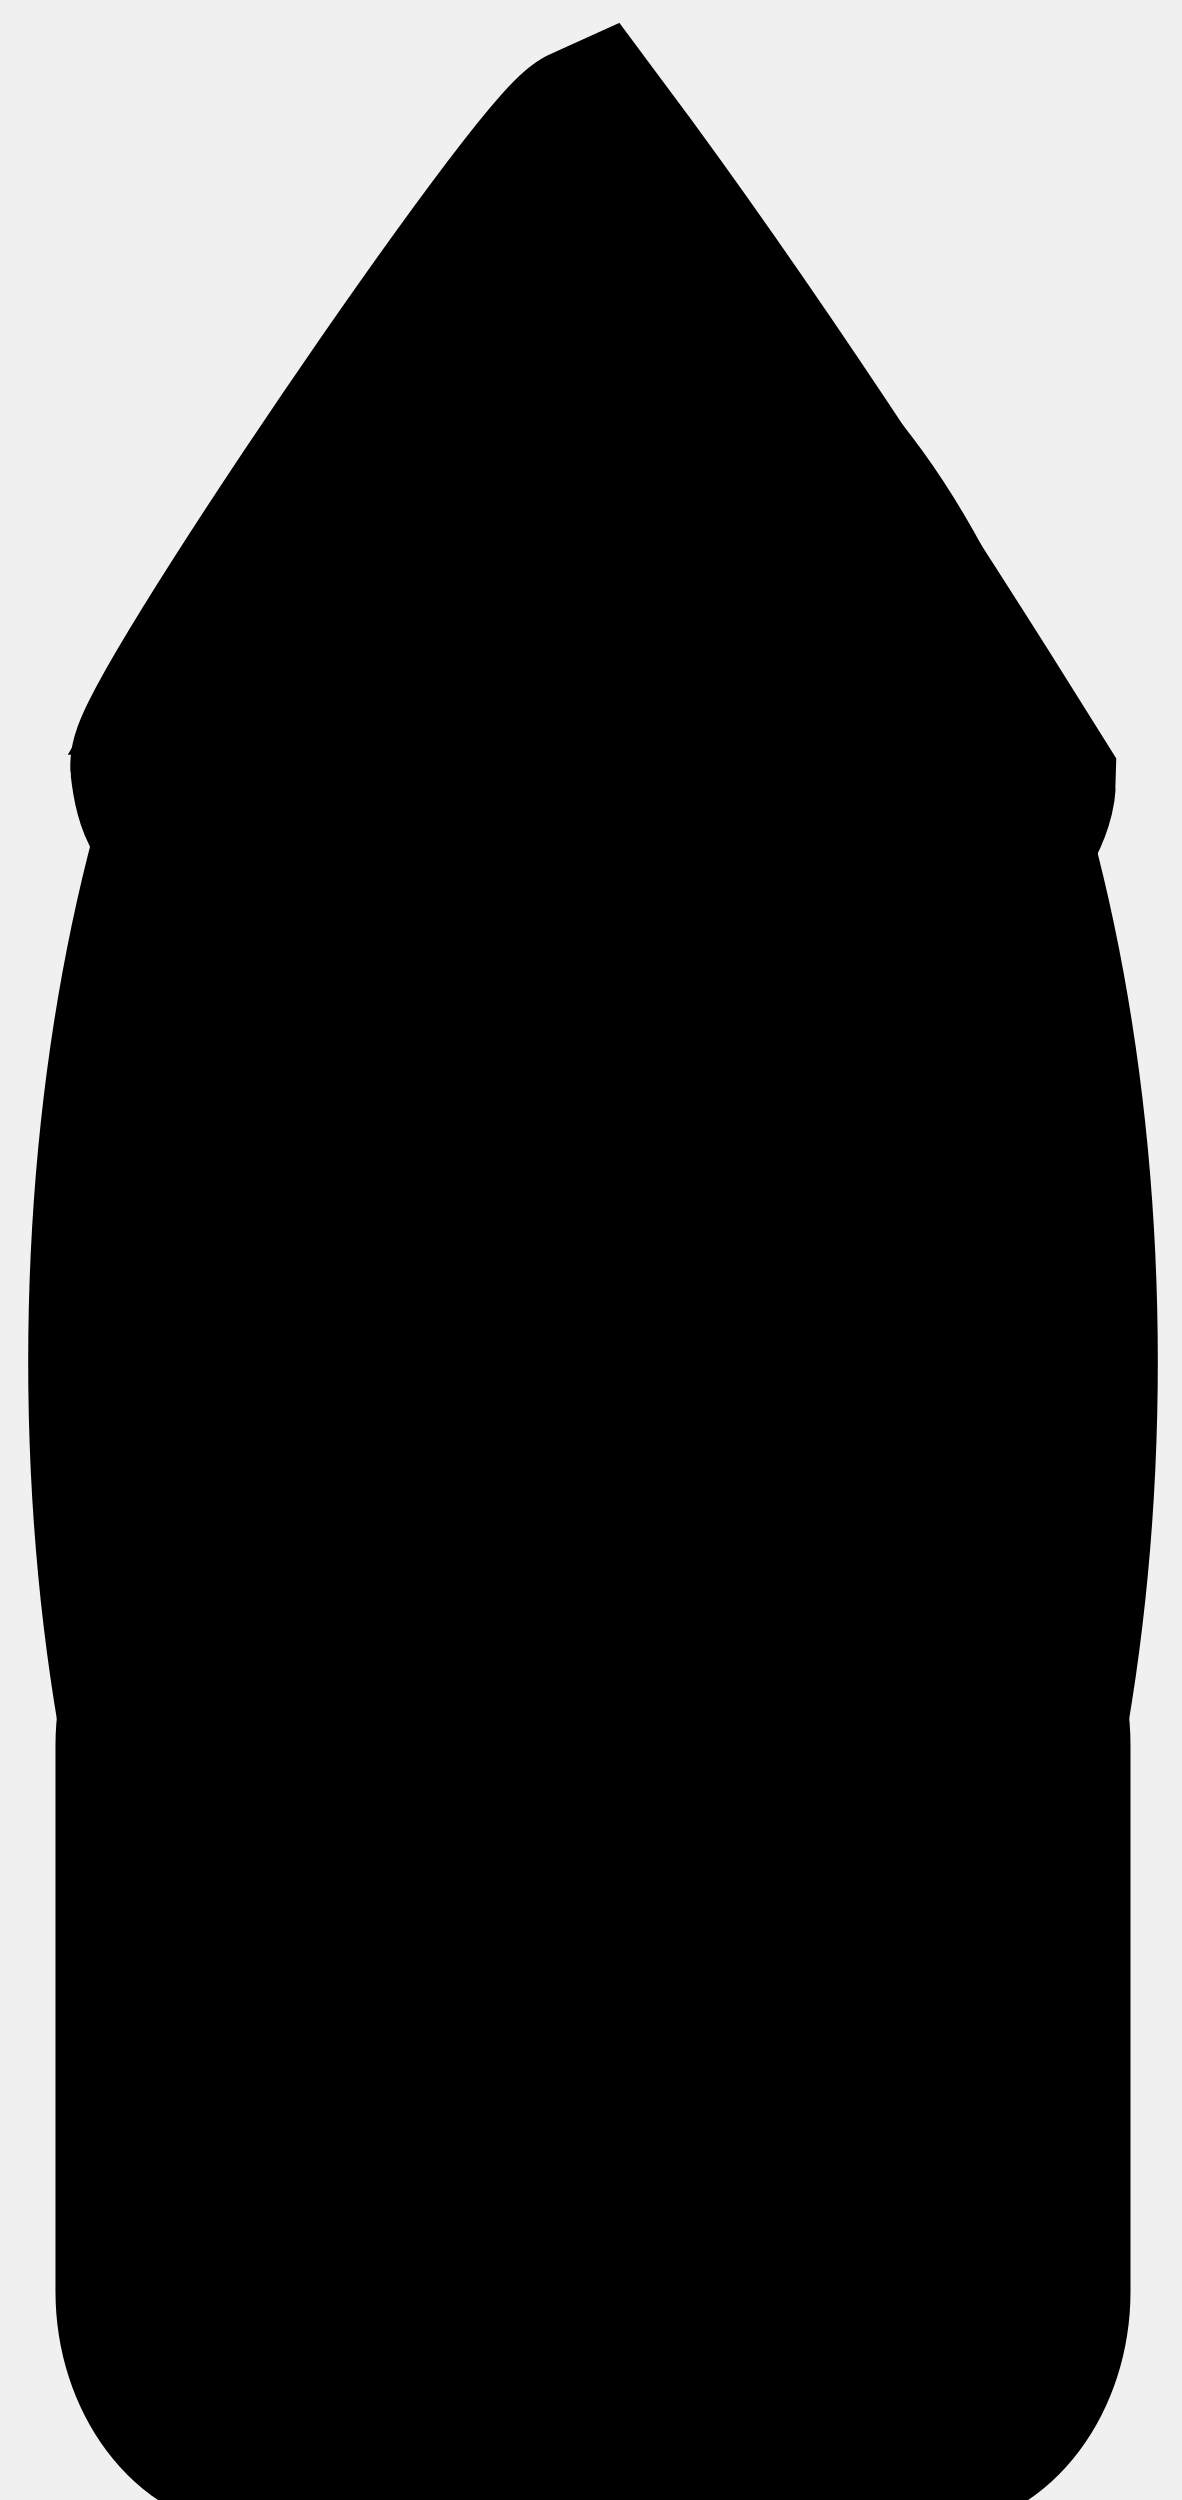
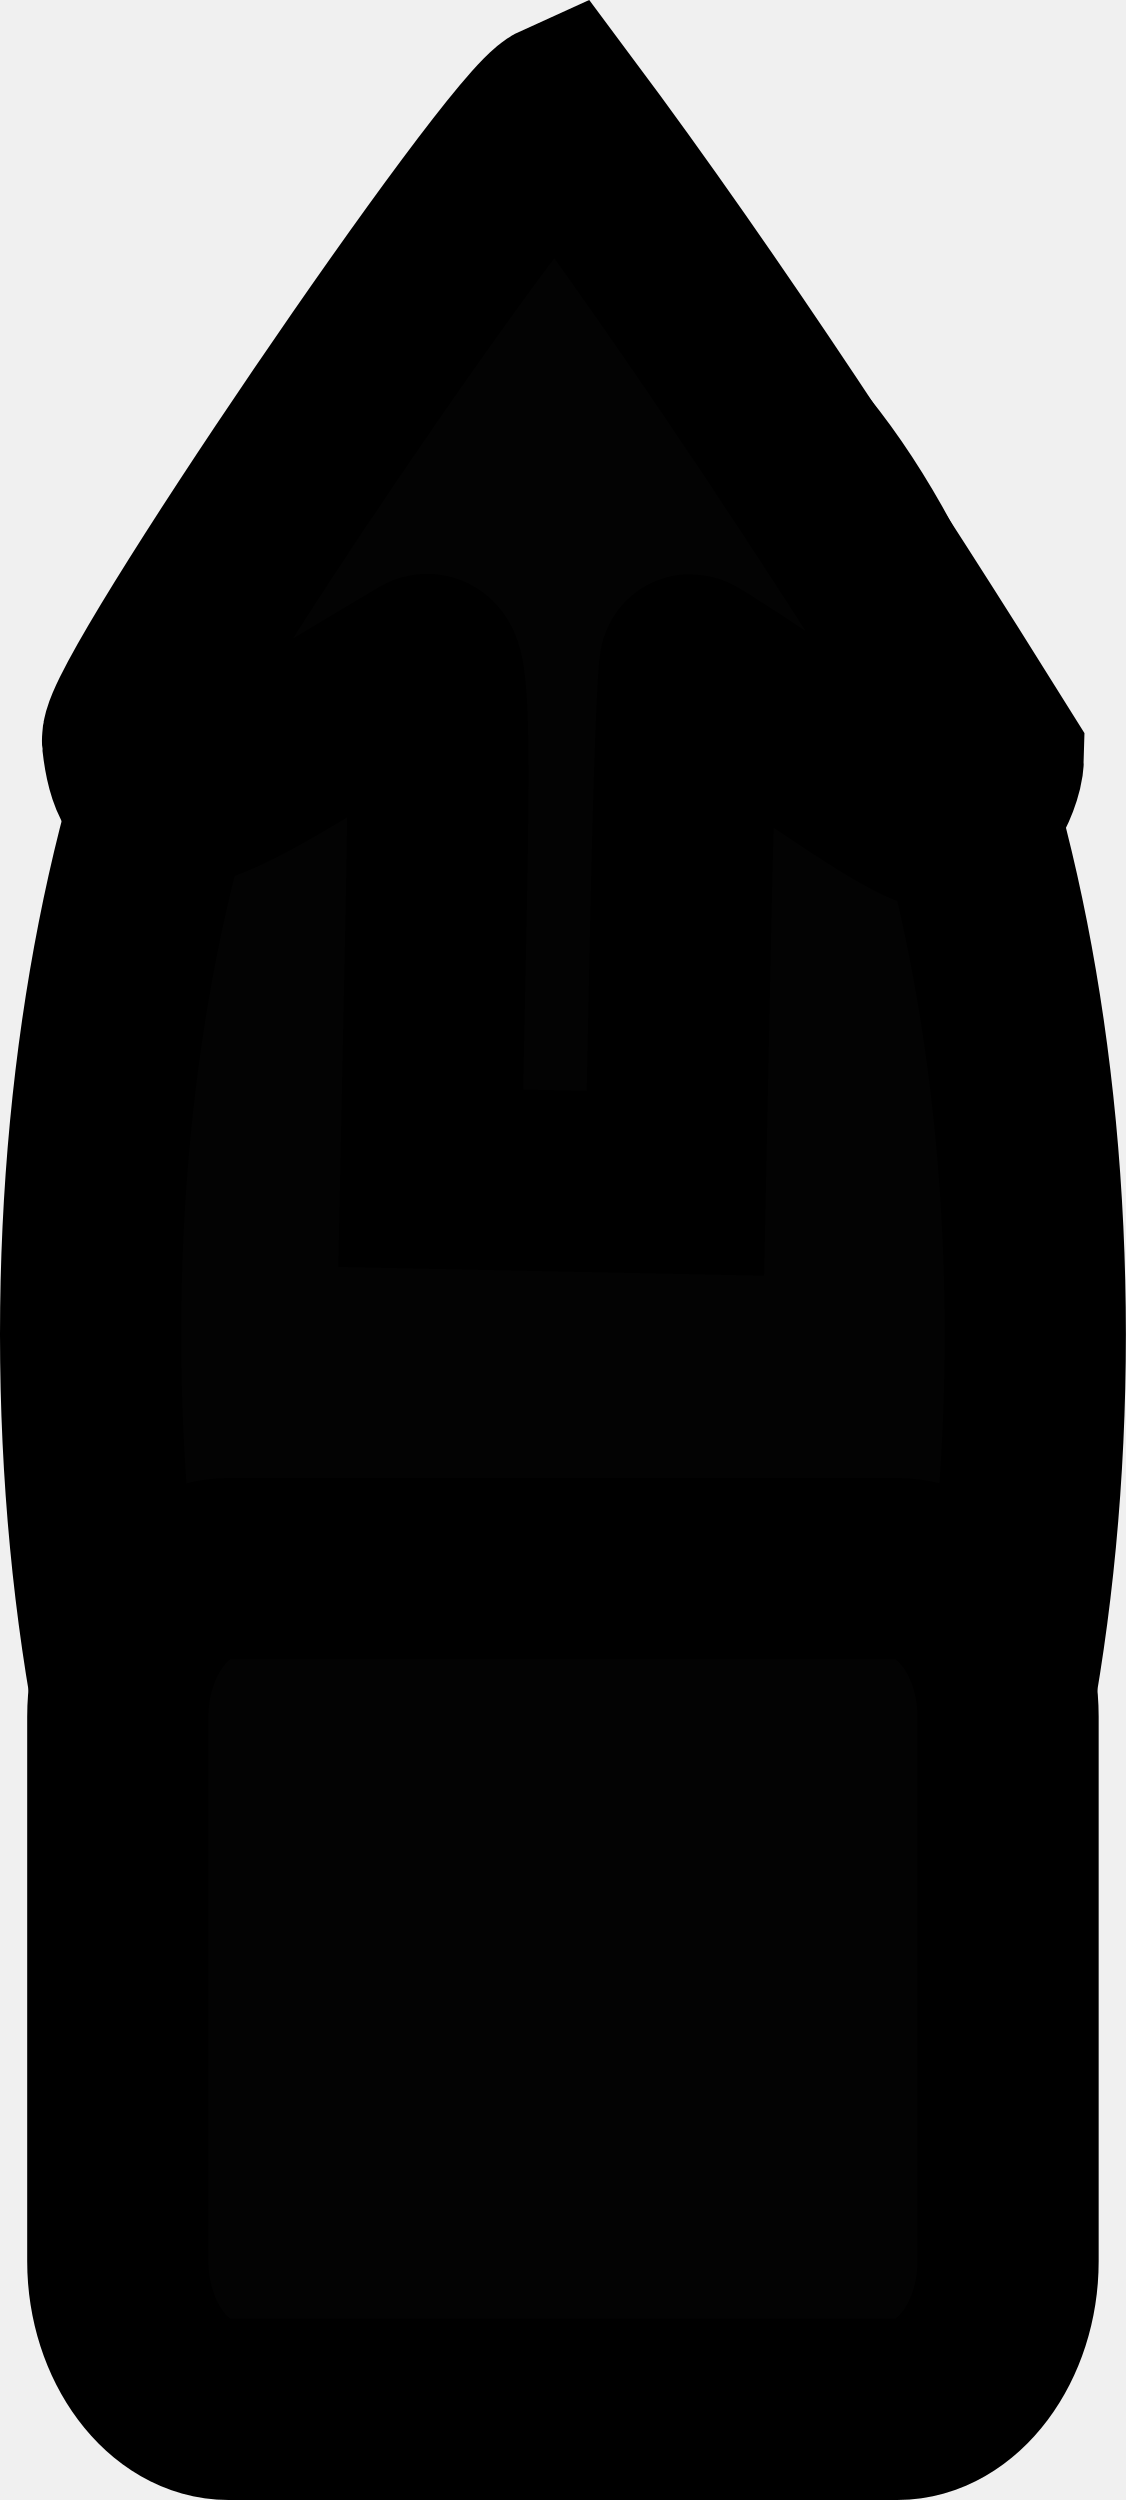
- <svg xmlns="http://www.w3.org/2000/svg" width="52" height="110">
-   <g>
-     <ellipse fill="#fff" cx="26.092" cy="59.917" id="svg_5" rx="20.852" ry="44.817" stroke-width="8" stroke="#000" />
-     <path fill="#fff" stroke-width="8" opacity="undefined" d="m6.441,76.792c0,-3.553 2.233,-6.538 4.891,-6.538l29.519,0c2.658,0 4.891,2.986 4.891,6.538l0,24.041c0,3.553 -2.233,6.538 -4.891,6.538l-29.519,0c-2.658,0 -4.891,-2.986 -4.891,-6.538l0,-24.041z" id="svg_9" stroke="#000" />
-     <path fill="#fff" stroke-width="8" d="m19.736,47.88c-1.52,-1.019 -1.32,-1.636 2.375,-7.348c1.866,-2.884 3.393,-5.328 3.393,-5.431c0,-0.102 -5.152,-0.186 -11.45,-0.186l-11.45,0l0,-5.402l0,-5.402l11.54,0c8.898,0 11.441,-0.163 11.107,-0.711c-0.239,-0.391 -1.866,-2.985 -3.617,-5.765c-3.3,-5.24 -3.299,-6.645 0.005,-7.081c1.644,-0.217 27.246,16.438 28.126,18.297c-8.528,6.638 -18.721,13.585 -28.111,19.711c-0.495,0 -1.358,-0.307 -1.918,-0.682l0,0l-0,0z" id="svg_47" stroke="#000" transform="rotate(-88.8226 26.1846 29.5576)" />
-     <path fill="none" stroke="#000" stroke-width="8" id="svg_57" d="m21.687,22.655c0,0 -0.437,0 -1.747,0c0,0 -0.873,0 -1.747,0c0,0 -0.36,0.649 -1.31,0.873c-0.425,0.1 -0.873,0 -0.873,0.437c0,0.437 0.254,1.056 -0.437,1.747c-0.69,0.69 -1.31,1.747 -1.31,1.747c0,0 0,-0.437 0,-1.31c0,-0.437 0.2,-0.303 0.437,-0.873c0.334,-0.807 0.939,-1.063 1.747,-2.183c0.511,-0.709 0.437,-0.873 1.31,-0.873c0.437,0 0.47,0.167 0.873,0c0.571,-0.236 0.539,-1.377 0.873,-2.183c0.236,-0.571 1.461,-1.181 2.183,-2.183c0.571,-0.792 1.233,-0.479 1.747,-1.31c0.23,-0.371 0,-0.873 0,-0.873c0.437,0 0.437,-0.437 0.437,-0.437c0.437,-0.437 0.873,-0.873 0.873,-0.437c0,0.873 0,2.62 0,3.493c0,0.437 -0.167,1.343 0,1.747c0.236,0.571 0.437,0.437 1.747,0.437c0.437,0 1.31,0 2.183,0c0,0 0,0 0.437,0.437c0.437,0.437 0.128,1.001 0.437,1.31c0.309,0.309 0.637,-0.134 0.873,0.437c0.167,0.403 0,0.873 0,1.31c0,0 -0.437,0 -1.31,0c-0.437,0 -1.31,0 -2.183,0c0,0 -0.437,0 -0.873,0c-0.437,0 -0.873,0 -1.747,0c-0.437,0 -0.873,0 -1.31,0c-0.873,0 -1.31,0.437 -1.31,0.437c-0.437,0.437 -1.233,1.086 -2.183,1.31c-0.85,0.201 -1.322,-0.1 -1.747,0c-0.95,0.224 -1.31,0.437 -1.747,0.437c-0.873,0 -1.31,0.437 -2.62,0.437c-0.437,0 -1.31,0.873 -1.747,0.873c-0.437,0 -0.437,0 -0.437,0c-0.437,0 -0.637,0.303 -0.873,0.873c-0.167,0.403 -0.437,0.873 -0.437,0.873c0.437,0 0.873,0 2.183,0c1.31,0 2.687,0.334 3.493,0c0.571,-0.236 0.873,-0.873 1.747,-0.873c0.873,0 1.31,0 2.183,0c0.437,0 1.129,0.618 1.747,0c0.309,-0.309 0.303,-0.637 0.873,-0.873c0.807,-0.334 1.31,0 1.747,0c0.873,0 1.31,0 1.747,0c0.873,0 1.747,0 1.747,0c0.437,0.437 1.245,2.283 1.747,3.493c0.709,1.712 2.696,2.992 3.057,3.493c0.571,0.792 0.565,1.438 0.873,1.747c0.309,0.309 0.27,0.47 0.437,0.873c0.236,0.571 0.303,0.637 0.873,0.873c0.403,0.167 0.873,0 1.31,0c0,0 0.873,0 1.747,0c0,0 0.303,0.2 0.873,0.437c0.403,0.167 0.873,0.437 0.873,0.437c0.437,0.437 0.565,0.565 0.873,0.873c0.309,0.309 -0.167,0.907 0,1.31c0.236,0.571 0.437,1.31 0.873,2.183c0,0 0.692,1.129 1.31,1.747c0.309,0.309 -0.355,0.346 -1.31,-0.437c-1.218,-0.998 -3.76,-2.152 -4.803,-3.057c-0.738,-0.64 -1.558,-1.434 -2.183,-2.183c-1.399,-1.676 -2.879,-2.407 -3.93,-3.057c-1.175,-0.726 -0.916,-1.233 -1.747,-1.747c-0.371,-0.23 -1.31,0 -1.31,-0.437c0,0 -0.303,0.2 -0.873,0.437c-0.403,0.167 -0.873,0.437 -0.873,0.873c0,0.873 0,1.31 0,2.183c0,0.437 -0.437,0.437 -0.437,0.437c-0.873,0 -1.31,0 -2.183,0c-0.873,0 -1.747,0 -2.62,0c0,0 -1.747,0 -2.183,0c-0.437,0 -1.31,0.873 -1.31,1.747c0,0.873 0,2.183 0,3.057c0,0.437 0,0.873 0,1.31c0,0.437 0,0.873 0,0.873l0,0.437l0,0.873l0,0" />
-     <path fill="none" stroke="#000" stroke-width="8" id="svg_58" d="m14.249,60.646c0,0.437 0,0 0,0c0,-0.873 0,-3.057 0,-5.24c0,-0.873 -0.437,-1.747 -0.437,-3.493c0,-1.31 0,-1.747 0,-3.493c0,-1.31 0,-2.62 0,-3.93c0,-0.873 0,-1.31 0,-1.31c0,-0.437 0,-0.873 0,-1.747c0,0 0,-0.437 0,-1.747c0,0 0,-0.437 0,-1.747c0,0 0,-0.873 0,-1.747c0,0 0,-0.437 0,-0.873c0,-0.437 -0.718,-0.077 -1.31,2.62c-0.848,3.862 -0.618,6.009 -1.31,7.424c-0.607,1.24 -0.437,1.31 -0.437,2.183c0,0.437 0,0.873 0,1.31c0,0.437 0,0.873 0,1.31c0,0.873 0,1.747 0,3.057c0,0.437 0,1.31 0,1.747c0,0.437 0.2,0.303 0.437,0.873c0.167,0.403 0.437,0.437 0.437,0.873c0,0.437 0.637,0.303 0.873,0.873c0.167,0.403 -0.1,1.322 0,1.747c0.224,0.95 0.512,1.246 0.873,1.747c0.571,0.792 0.565,1.001 0.873,1.31c0.618,0.618 0,1.31 0,1.747c0,0 -0.167,0.47 0,0.873c0.236,0.571 0.94,0.771 1.747,0.437c1.712,-0.709 3.31,-4.872 4.367,-7.424c0.747,-1.804 0.765,-3.498 0.873,-4.803c0.219,-2.647 0.437,-3.057 0.437,-3.057c0,-0.437 0,-0.873 0,-1.747c0,-0.437 0,-0.873 0,-1.747c0,-0.873 0,-1.31 0.437,-1.747c0.873,-0.873 1.813,-1.063 2.62,-2.183c0.255,-0.354 1.343,-1.143 1.747,-1.31c0.571,-0.236 0.739,-1.074 1.31,-1.31c0.403,-0.167 0.507,0.442 0.437,0.873c-0.221,1.363 -1.828,3.359 -2.62,3.93c-0.501,0.361 -0.673,1.77 -0.873,2.62c-0.224,0.95 -0.437,0.873 -0.437,1.747c0,0.437 -0.873,0.873 -0.437,0.873c0.437,0 0.093,-1.703 0.873,-3.493c1.491,-3.42 1.571,-6.811 3.493,-10.48c1.013,-1.934 2.266,-3.005 3.057,-4.367c0.49,-0.845 1.747,-1.31 2.183,-1.747c0,0 0,-0.873 0.437,-0.873c0,0 0.873,0 1.31,-0.437c0.437,-0.437 0.907,-0.706 1.31,-0.873c0.571,-0.236 0.873,-0.437 1.31,-0.437c0.437,0 0.437,-0.437 0.873,-0.437c0,0 0.256,0.181 0.873,-0.437c0.309,-0.309 0,0 0,0.873c0,2.62 -0.431,4.697 -0.873,7.424c-0.21,1.293 0,2.183 0,3.057c0,0 0,0.873 0,1.31c0,0.437 -0.394,0.797 0.437,1.31c0.371,0.23 0.303,0.637 0.873,0.873c0.403,0.167 0.649,0.796 0.873,1.747c0.1,0.425 0.649,0.796 0.873,1.747c0.201,0.85 0.2,1.176 0.437,1.747c0.334,0.807 0.128,1.438 0.437,1.747c0.309,0.309 0.128,1.001 0.437,1.31c0.309,0.309 -0.128,0.128 -0.437,0.437c-0.309,0.309 -0.502,0.207 -0.873,0.437c-0.831,0.513 -0.873,0.873 -1.31,0.873c-0.437,0 -0.936,0.029 -1.31,-0.873c-0.528,-1.276 -0.873,-1.747 -0.873,-2.183c0,-0.437 0,-0.873 0,-1.747c0,-0.873 0,-1.747 0,-2.183c0,-0.873 0,-1.31 0,-1.747c0,-0.437 0.07,0.006 0,0.437c-0.221,1.363 -0.437,3.493 -0.437,4.803c0,1.31 0,3.493 0,3.93c0,0.437 0,0.873 0,1.31c0,0.437 0.23,0.502 0,0.873c-0.513,0.831 -1.877,1.232 -2.62,2.62c-0.206,0.385 -0.47,0.27 -0.873,0.437c-0.571,0.236 -0.873,0.437 -1.31,0.437c-1.31,0 -1.747,0 -2.62,0c-0.437,0 -0.236,-0.46 -0.437,-1.31c-0.673,-2.851 -1.31,-3.057 -1.31,-4.367c0,-1.31 1.036,-1.915 2.62,-3.057c0.501,-0.361 1.31,-0.437 2.183,-0.437c0.437,0 0.873,0.437 0.873,0.873c0,1.31 0.437,2.62 0.437,4.367c0,1.31 0,3.057 0,3.493c0,0.873 0,1.31 0,1.747c0,0 0,0.437 0,0.873c0,0.437 0,0.873 0,0.873c-0.437,0 -1.31,0.437 -3.057,0.873c-1.747,0.437 -2.62,0.873 -3.493,0.873c0,0 -0.2,0.134 -0.437,-0.437c-0.501,-1.21 0.309,-1.438 0,-1.747c-0.309,-0.309 -0.873,0 -1.31,0c-0.437,0 -1.001,-0.309 -1.31,0c-0.309,0.309 0.064,0.949 -0.437,1.31c-0.792,0.571 -1.613,1.074 -2.183,1.31c-0.807,0.334 -1.593,0.861 -3.493,1.31c-0.425,0.1 -0.885,0.336 -1.31,0.437c-0.95,0.224 -1.129,0.181 -1.747,-0.437c-0.309,-0.309 -0.873,0 -1.747,0c0,0 -0.873,0 -1.31,0c-0.437,0 -0.437,0 -0.873,0c-0.437,0 -0.873,0 -1.31,0c-0.437,0 -1.31,0 -0.437,0c0.437,0 0.437,0 2.183,0c1.31,0 2.183,0 4.803,0c1.31,0 1.747,0 2.183,0c1.31,0 1.747,0 2.183,0c0.437,0 1.31,0 1.747,0c1.31,0 2.626,0.07 3.057,0c1.363,-0.221 2.183,-0.437 3.493,-0.437c0.873,0 1.343,0.167 1.747,0c0.571,-0.236 0.873,-0.437 1.31,-0.437c0.437,0 0.437,0 0.873,0c0.437,0 0.873,0 1.31,0c0,0 1.31,0 1.747,0c0,0 0.437,0 0.873,0c0.437,0 0.128,-0.565 0.437,-0.873c0.309,-0.309 0.437,0 0.437,-0.873c0,-0.437 0,-0.873 0,-0.873c0,-0.873 0,-1.747 0,-2.183c0,-0.437 0,-0.873 0,-1.31c0,-0.437 -0.618,-1.129 0,-1.747c0.618,-0.618 1.001,-0.565 1.31,-0.873c0.309,-0.309 0.437,-0.437 0.437,0c0,2.183 0,3.493 0,5.677c0,1.31 0,2.62 0,3.057c0,0.437 0,0.873 0,0.873c0,0.873 0,1.747 0,1.747c0,0.437 -0.664,0.578 -1.31,1.31c-1.042,1.18 -1.613,2.856 -2.183,2.62c-1.21,-0.501 -0.873,-1.747 -2.183,-1.747c-1.747,0 -4.367,0 -6.55,0c-2.183,0 -4.803,0.437 -6.55,0.437c-0.873,0 -2.183,0 -3.493,0c-0.437,0 -1.812,0.23 -2.183,0c-0.831,-0.513 -0.302,-0.955 -0.873,-1.747c-0.722,-1.002 -1.343,-0.706 -1.747,-0.873c-0.571,-0.236 -1.176,-0.637 -1.747,-0.873c-0.807,-0.334 -0.873,0 -1.31,0c-0.437,0 -1.31,0 -1.31,0c0,0.437 0,0.873 0,0.873c0.873,0.437 0.985,1.658 1.31,2.183c0.726,1.175 0.151,1.824 0.873,3.93c0.317,0.924 0.27,2.217 0.437,2.62c0.236,0.571 0.637,2.05 0.873,2.62c0.334,0.807 0.215,1.257 0.437,2.62c0.14,0.862 0.861,1.593 1.31,3.493c0.401,1.7 -0.334,4.433 0,5.24c0.236,0.571 0.803,1.752 0.873,2.183c0.221,1.363 0.437,1.747 0.437,2.62c0,0.437 0,0.873 0,1.31c0,0.437 0.2,1.007 0.437,0.437c0.501,-1.21 0.822,-2.631 1.31,-4.803c0.395,-1.757 0.767,-4.373 0.873,-5.24c0.22,-1.787 0.437,-2.183 0.437,-3.493c0,-0.873 -0.134,-2.701 0.437,-3.493c0.361,-0.501 0.955,-1.176 1.747,-1.747c0.501,-0.361 1.747,-0.873 2.183,-1.31c0.437,-0.437 1.747,-1.747 1.747,-1.747c0.437,-0.437 1.103,-0.808 0.873,-0.437c-0.513,0.831 -0.407,2.358 -4.367,3.493c-1.679,0.482 -1.747,0.437 -2.183,0.437c-0.873,0 -1.31,0 -1.31,0c-0.437,0 -0.739,-0.2 -1.31,-0.437c-0.403,-0.167 -0.431,-0.507 0,-0.437c1.363,0.221 2.183,0.437 3.057,0.437c0.873,0 1.31,0 1.747,0c0.437,0 1.31,0 1.747,0c0,0 0.437,0 0.873,0c0.437,0 1.31,0 1.747,0c0.873,0 1.31,0 2.62,0c0.437,0 0.873,0 1.747,0c0.437,0 0.873,0 1.747,0c0,0 0.873,0 1.31,0c0.437,0 0.437,0 1.31,0c0.437,0 0.873,0 1.747,0c0.437,0 0.873,0 0.873,0c0.873,0 1.31,0 1.747,0c0,0 0,0.873 0,1.31c0,0.873 -0.437,2.183 -0.437,2.62c0,0.437 0,0.873 0,1.31c0,0 0,0.437 0,0.873c0,0.437 0,0.873 0,1.31c0,1.31 0,1.31 0,2.183c0,0.873 0.437,1.747 0.437,2.62c0,0.873 0,1.31 0,2.183c0,0.873 0,1.31 0,1.31c0,0 0,0.873 0,1.31c0,0.437 0,0.437 0,1.747c0,0.437 0,0.437 0,0.873c0,0.437 0,0.873 0,1.31c0,0 0,0.437 0,0.873c0,0.437 0,0.873 0,0.873c0,0.437 -0.1,1.322 0,1.747c0.224,0.95 -0,1.747 0.437,1.747c0.437,0 0.167,-0.907 0,-1.31c-0.236,-0.571 -0.437,-0.437 -0.437,-0.437c-0.437,0 -0.873,0 -1.31,0c-0.437,0 -0.873,0 -1.31,0c-0.437,0 -0.873,0 -0.873,0c-0.873,0 -1.31,0 -1.747,0c0,0 -0.437,0 -0.873,0c-0.437,0 -0.873,0 -0.873,0c-0.873,0 -1.31,0 -1.747,0c0,0 -0.873,0 -1.747,0c0,0 -0.437,0 -0.873,0c-0.437,0 -0.873,0 -0.873,0c-0.873,0 -1.176,0.2 -1.747,0.437c-0.807,0.334 -1.31,0.437 -1.747,0.437c0,0 -0.437,0 -0.873,0c-0.437,0 -0.873,0 -0.873,0c-0.873,0 -1.31,0 -1.747,0c0,0 -0.873,0 -1.31,0c-0.437,0 -0.437,0 -0.873,0c-0.437,0 -0.873,0 -1.31,0c0,0 -0.437,0 -0.873,0c-0.873,0 -0.907,-0.167 -1.31,0c-0.571,0.236 -0.873,0.437 -1.31,0.437c0,0 -0.437,0 -0.437,-0.437c0,-0.873 0,-1.747 0,-2.62c0,-0.873 -0.501,-2.72 0,-3.93c0.236,-0.571 0.437,-0.873 0.437,-1.31c0,0 -0.334,-0.503 0,-1.31c0.236,-0.571 0.303,-0.637 0.873,-0.873c0.403,-0.167 0.873,0 1.31,0c1.31,0 1.233,0.212 2.183,0.437c0.85,0.201 1.877,-0.022 2.62,0.437c0.831,0.513 0.565,1.001 0.873,1.31c0.309,0.309 0.873,0.437 0.873,1.31c0,0.437 0,0.873 0,1.31c0,0.873 -0.873,1.747 0,1.747c0.873,0 -0.144,-1.753 0,-3.493c0.219,-2.647 1.747,-5.24 1.747,-7.86c0,-3.057 0,-4.367 0,-4.803c0,-0.437 0,-0.873 0,-1.31c0,-0.437 -0.437,-0.437 -0.437,-0.873c0,0 0.27,-0.033 0.437,-0.437c0.236,-0.571 0.873,-0.437 1.31,-0.437c0.437,0 0.565,0.128 0.873,0.437c0.618,0.618 0.949,1.246 1.31,1.747c0.571,0.792 0.437,1.31 0.873,1.31c0.437,0 0.873,0 0.873,0c0.437,0 0.706,0.033 0.873,0.437c0.236,0.571 0.873,0.437 0.873,0.437c0,0 0.637,0.303 0.873,0.873c0.334,0.807 0.873,0.873 0.873,0.873c0,0 0,0.437 0,0.873c0,0.437 0,1.31 0,1.747c0,0.873 0,2.62 0,3.057c0,1.31 0,1.31 0,1.747c0,0.873 -0.012,0.773 -0.437,0.873c-0.95,0.224 -1.101,0.578 -1.747,1.31c-1.042,1.18 -1.31,0.873 -2.183,0.873c-0.873,0 -1.377,0.334 -2.183,0c-0.571,-0.236 -0.873,-0.873 -0.873,-1.31c0,-0.437 -0.45,-2.363 0.437,-3.93c0.304,-0.537 1.67,-1.353 2.183,-2.183c0.459,-0.743 0.692,-1.129 1.31,-1.747c0.309,-0.309 0.437,-0.437 1.747,-0.437c0.873,0 0.873,0.437 1.31,0.873c0.437,0.437 0.528,2.218 0,3.493c-0.747,1.804 -0.873,2.183 -1.31,1.31c-0.873,-1.747 -0.769,-2.203 -1.31,-4.803c-0.367,-1.763 -0.647,-3.51 -0.437,-4.803c0.221,-1.363 0.565,-1.875 0.873,-2.183c0.309,-0.309 0.637,-0.303 0.873,-0.873c0.167,-0.403 0.128,-0.128 0.437,-0.437c0.309,-0.309 0.873,-0.437 1.31,-0.437c0,0 0.873,0 1.747,0c0,0 0.437,0.437 0.873,0.873c0.437,0.437 0.873,0.873 0.873,0.873c0,0.437 -0.1,1.322 0,1.747c0.224,0.95 0.873,2.183 0.873,3.057c0,1.31 0,1.747 0,2.183c0,0.873 0,1.31 0.437,1.747c0.437,0.437 0.236,0.897 0.437,1.747c0.224,0.95 0.873,1.747 1.31,2.62c0.437,0.873 0.437,1.747 0.873,2.62c0.437,0.873 0.423,1.927 1.31,3.493c0.304,0.537 0.437,0.873 0.873,0.873c0.437,0 0.437,0.437 0.437,0.873c0,0 -0.502,-0.23 -0.873,0c-0.831,0.513 -1.233,1.522 -2.183,1.747c-0.425,0.1 -0.873,0 -1.31,0c-0.437,0 -1.682,-0.076 -2.183,-0.437c-0.792,-0.571 -1.522,-1.233 -1.747,-2.183c-0.502,-2.125 -0.873,-4.367 -1.31,-6.987c-0.437,-2.62 -0.437,-6.114 -0.437,-7.86c0,-2.183 -0.218,-5.225 -0.437,-10.044c-0.158,-3.49 -0.073,-6.576 -0.437,-9.17c-0.441,-3.148 -0.271,-4.437 -0.873,-6.987c-0.224,-0.95 -0.873,-1.747 -0.873,-4.367c0,-1.747 -0.437,-3.057 -0.437,-4.367c0,-1.747 0,-3.057 0,-3.493c0,-0.873 -0.45,-1.927 0.437,-3.493c0.609,-1.075 1.141,-1.003 2.183,-2.183c0.646,-0.732 0.873,-1.31 0.873,-1.747c0,-0.437 0.309,-0.745 0,-0.437c-0.309,0.309 -3.05,4.206 -3.93,11.354c-0.427,3.467 -0.437,6.55 0,6.55c0.437,0 0,-1.31 0,-3.057c0,-2.62 -0.066,-4.12 -0.873,-5.24c-1.277,-1.771 -3.662,-2.147 -4.803,-2.62c-1.614,-0.668 -2.82,-1.613 -3.057,-2.183c-0.167,-0.403 0,-1.31 0,-2.183c0,-1.747 0.673,-2.643 0.873,-3.493c0.224,-0.95 0.873,-2.62 0.437,-2.62c-0.873,0 -1.308,5.175 -1.747,9.607c-0.43,4.346 0,6.114 0,7.424c0,0.437 -0.092,1.344 0.437,2.62c0.374,0.902 1.31,3.057 1.747,3.93c0.437,0.873 0.267,1.816 0.873,3.057c0.692,1.414 1.543,3.972 2.183,6.55c0.666,2.68 1.629,6.147 2.183,7.86c0.724,2.238 0.949,3.429 1.31,3.93c0.571,0.792 0.448,1.41 0.873,1.31c0.95,-0.224 2.401,-5.222 2.62,-9.17c0.169,-3.052 0,-6.55 0,-9.17c0,-1.31 0,-2.62 0,-3.057c0,-0.873 0,-1.31 0,-2.183c0,-0.437 0,-1.31 0,-1.747c0,-0.873 0.215,-1.257 0.437,-2.62c0.28,-1.724 0,-2.62 0,-3.493c0,0 0,-0.437 0,-0.873c0,-0.873 0.147,-2.319 0.873,-3.493c0.325,-0.525 0.649,-0.796 0.873,-1.747c0.1,-0.425 0.212,-1.233 0.437,-2.183c0.1,-0.425 0,-0.873 0.437,-0.873c0.437,0 0.873,0.437 0.873,0.873c0,1.747 0,4.803 0,8.297c0,1.747 0,1.747 0,3.057c0,0.437 -0.147,0.572 -0.873,1.747c-0.325,0.525 -0.955,1.612 -1.747,2.183c-0.501,0.361 -1.31,1.31 -1.747,1.747c-0.437,0.437 -0.437,0.873 -0.873,1.747c0,0 -0.128,0.128 -0.437,0.437c-0.309,0.309 -0.437,1.31 -0.437,1.31l0,0.437l-0.437,0l-0.437,0" />
-     <path fill="#fff" stroke-width="8" d="m10.5,87.236l5.847,-47.342l19.49,0l5.847,47.342l-31.184,0z" id="svg_59" stroke="#000" />
-     <ellipse stroke="#000" ry="29" rx="14.5" id="svg_1" cy="69" cx="26.5" fill="#000000" />
+ <svg xmlns="http://www.w3.org/2000/svg" width="49.703" height="110.366" version="1.1" id="svg1">
+   <defs id="defs1" />
+   <g id="g1" transform="translate(-1.240169,-1.005298)">
+     <ellipse fill="#ffffff" cx="26.092" cy="59.917" id="svg_5" rx="20.852" ry="44.817" stroke-width="8" stroke="#000000" style="fill:#030303;fill-opacity:1;stroke:#000000;stroke-miterlimit:3.5;stroke-opacity:1" />
+     <path fill="#ffffff" stroke-width="8" opacity="undefined" d="m 6.441,76.792 c 0,-3.553 2.233,-6.538 4.891,-6.538 h 29.519 c 2.658,0 4.891,2.986 4.891,6.538 v 24.041 c 0,3.553 -2.233,6.538 -4.891,6.538 H 11.332 c -2.658,0 -4.891,-2.986 -4.891,-6.538 z" id="svg_9" stroke="#000000" style="fill:#030303;fill-opacity:1;stroke:#000000;stroke-width:8.001;stroke-linecap:butt;stroke-linejoin:miter;stroke-miterlimit:1.3;stroke-dasharray:none;stroke-opacity:1" />
+     <path fill="#ffffff" stroke-width="8" d="m 44.371,36.381 c -1.05,1.499 -1.663,1.287 -7.298,-2.525 -2.845,-1.925 -5.257,-3.501 -5.36,-3.503 -0.102,-0.002 -0.292,5.147 -0.421,11.443 l -0.235,11.447 -5.401,-0.111 -5.401,-0.111 0.237,-11.538 c 0.183,-8.896 0.072,-11.442 -0.482,-11.119 -0.396,0.231 -3.023,1.805 -5.838,3.498 C 8.865,37.054 7.46,37.024 7.092,33.712 6.909,32.063 24.086,6.809 25.963,5.967 32.424,14.63 39.161,24.964 45.092,34.478 c -0.01,0.495 -0.335,1.352 -0.722,1.904 v 0 z" id="svg_47" stroke="#000000" style="fill:#030303;fill-opacity:1;stroke:#000000;stroke-opacity:1" />
  </g>
</svg>
